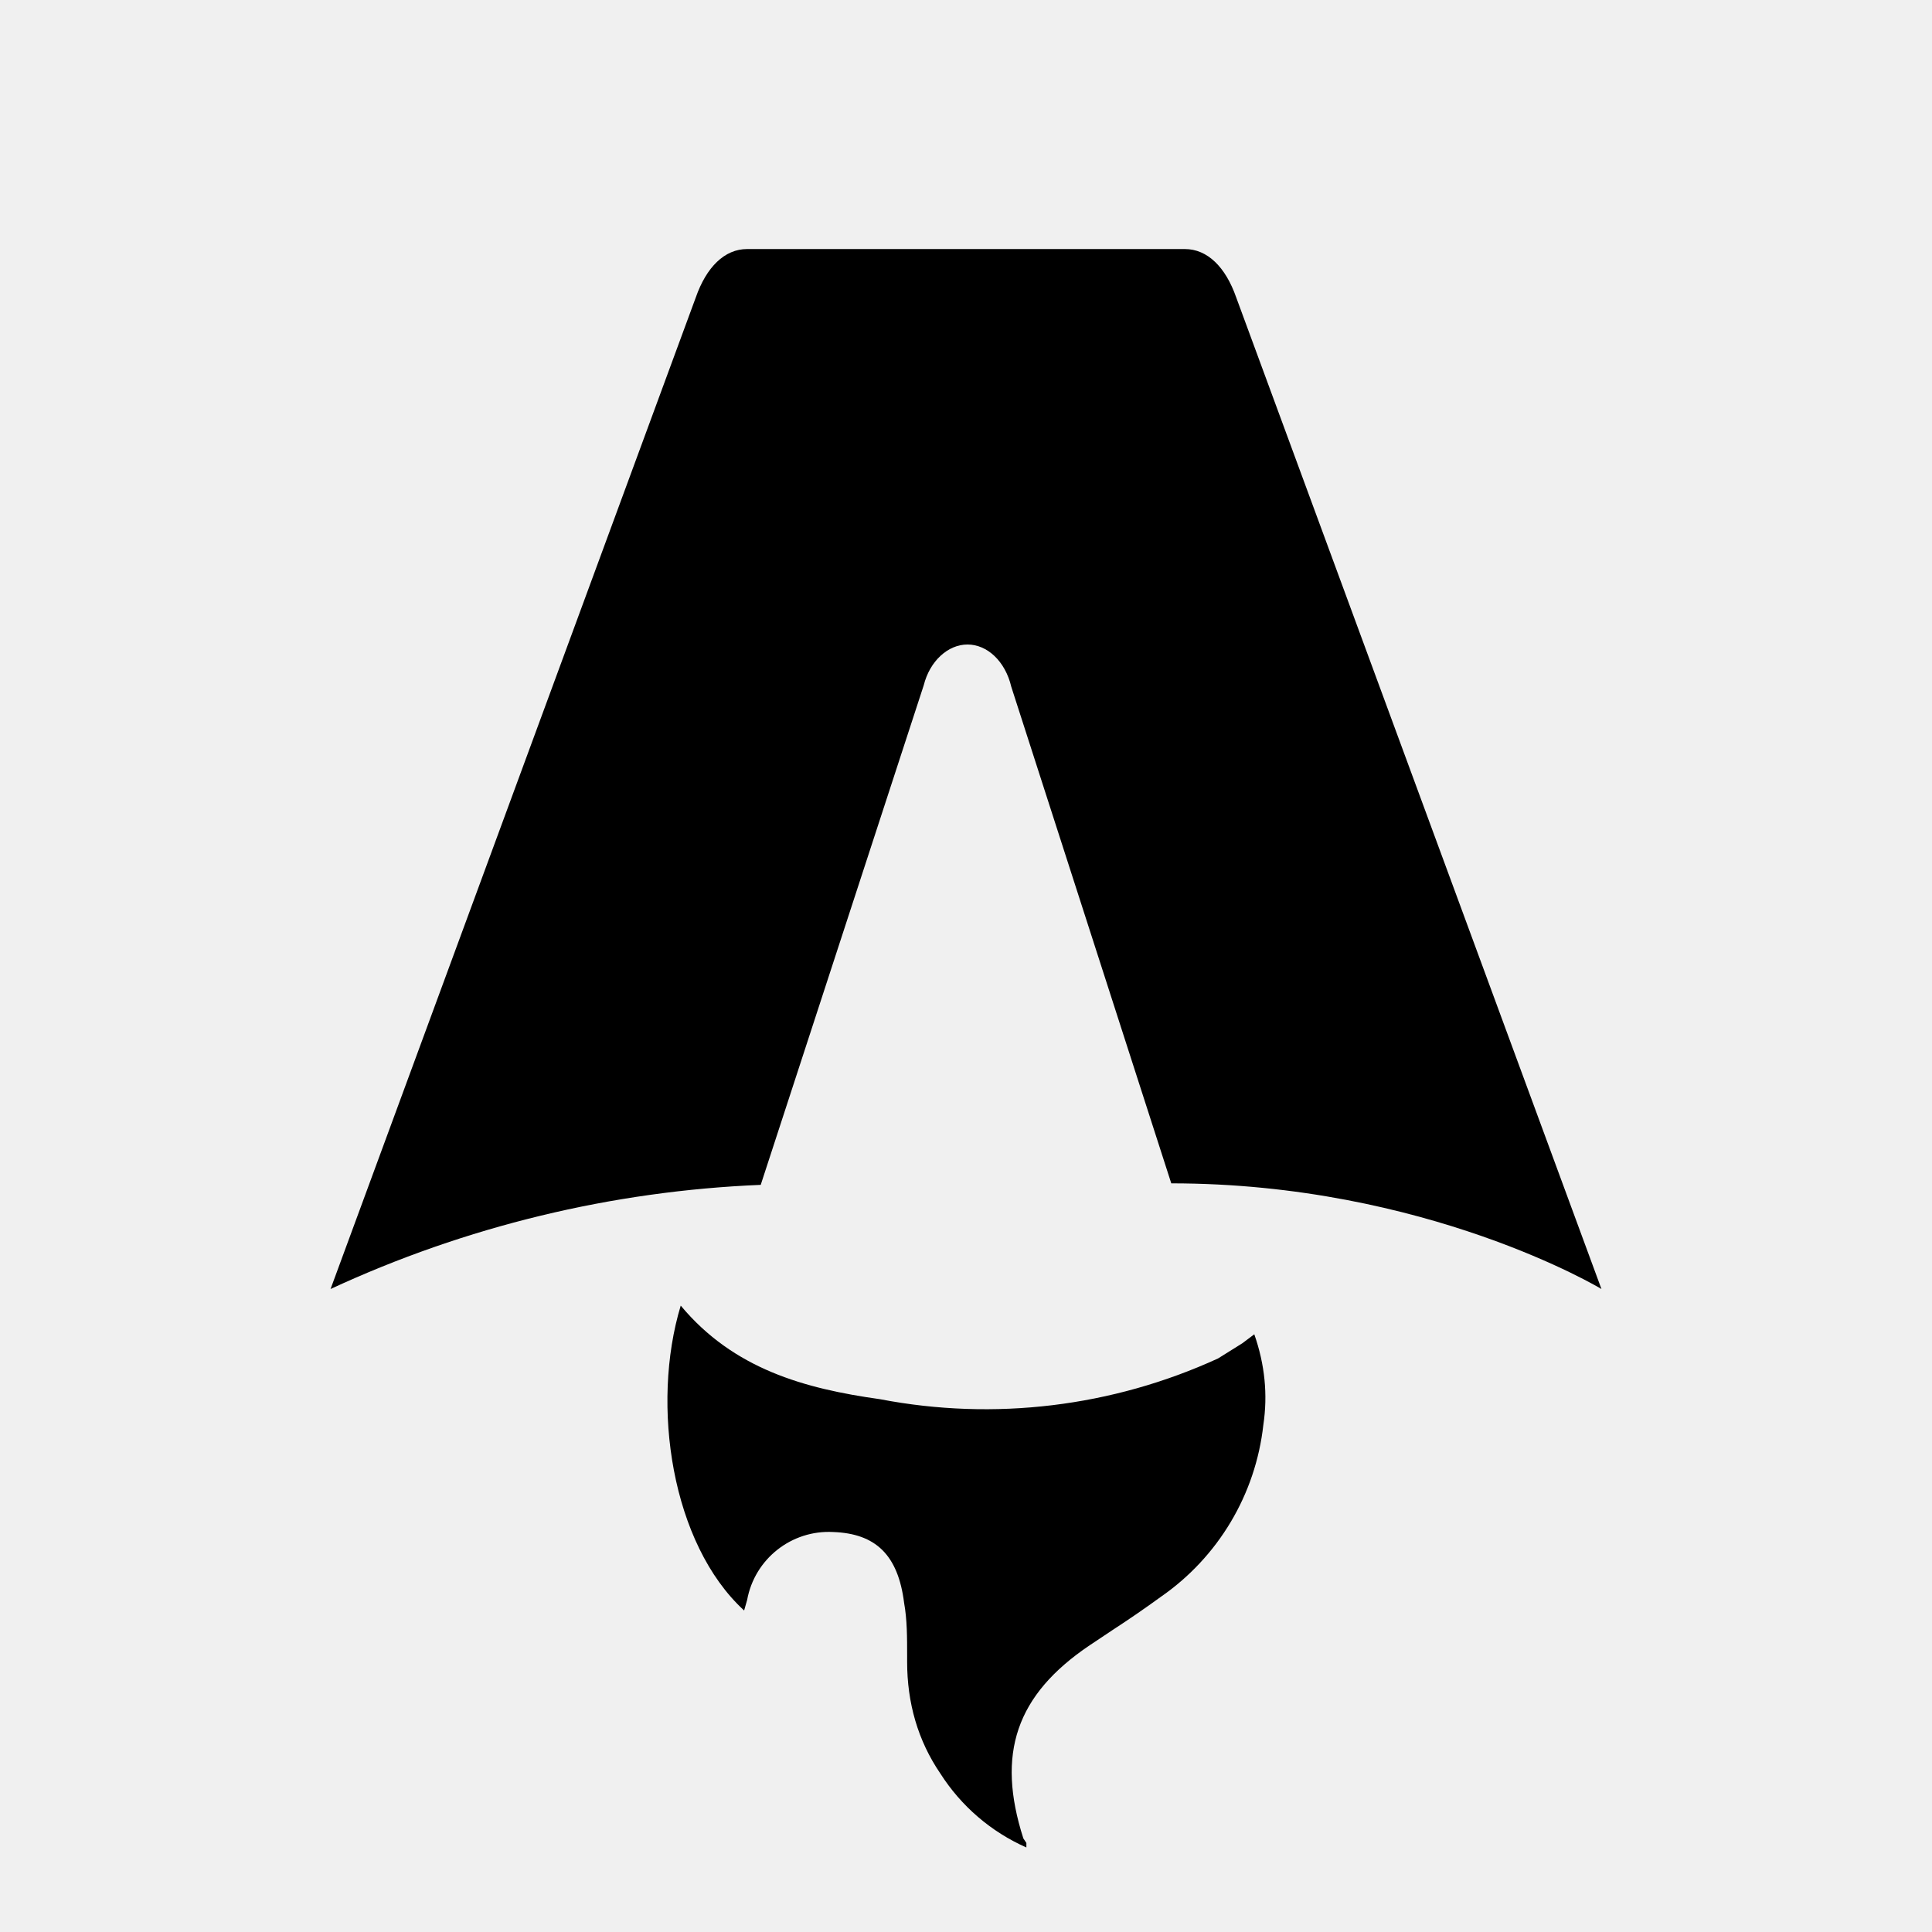
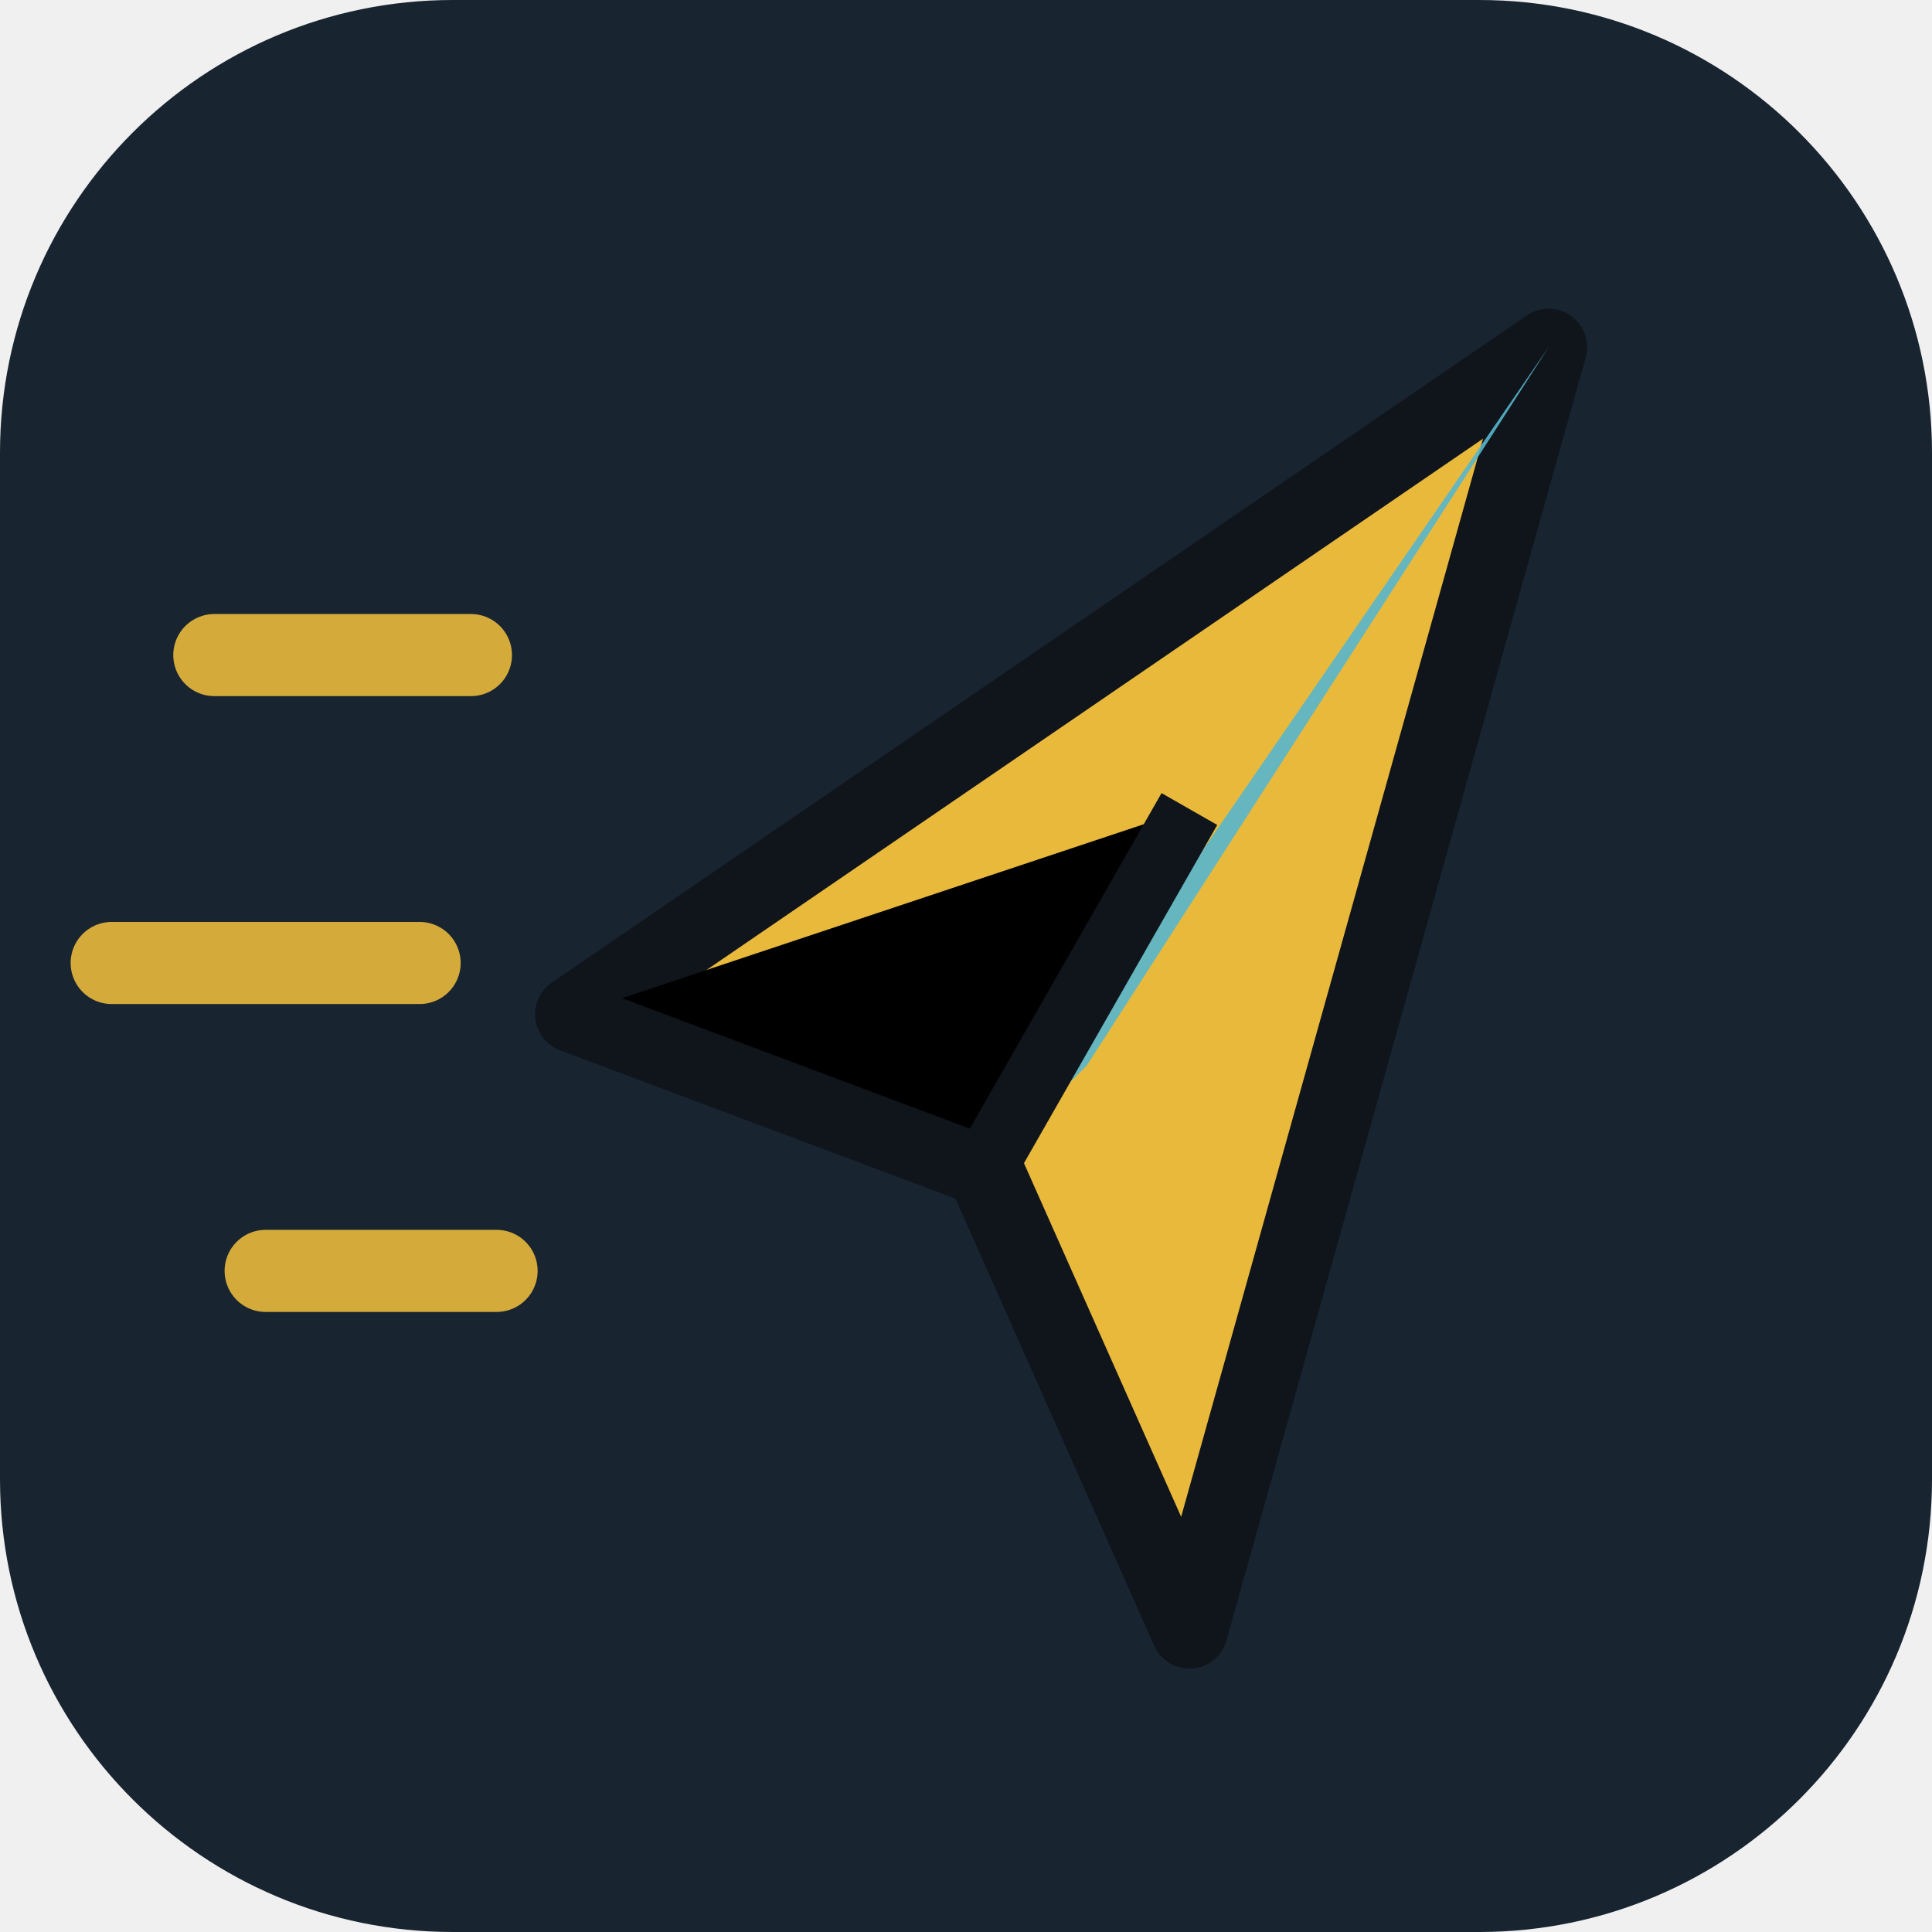
- <svg xmlns="http://www.w3.org/2000/svg" fill="none" viewBox="0 0 128 128">
-   <path d="M50.4 78.5a75.1 75.1 0 0 0-28.5 6.9l24.2-65.7c.7-2 1.9-3.2 3.4-3.2h29c1.5 0 2.7 1.2 3.4 3.2l24.2 65.7s-11.6-7-28.5-7L67 45.5c-.4-1.7-1.6-2.8-2.9-2.8-1.3 0-2.5 1.1-2.9 2.7L50.4 78.5Zm-1.1 28.2Zm-4.2-20.2c-2 6.6-.6 15.8 4.2 20.2a17.5 17.5 0 0 1 .2-.7 5.5 5.5 0 0 1 5.7-4.5c2.8.1 4.3 1.5 4.7 4.7.2 1.1.2 2.3.2 3.5v.4c0 2.7.7 5.2 2.2 7.4a13 13 0 0 0 5.7 4.9v-.3l-.2-.3c-1.8-5.6-.5-9.5 4.4-12.8l1.5-1a73 73 0 0 0 3.2-2.2 16 16 0 0 0 6.8-11.4c.3-2 .1-4-.6-6l-.8.6-1.6 1a37 37 0 0 1-22.4 2.7c-5-.7-9.7-2-13.2-6.2Z" />
-   <style>
-         path { fill: #000; }
-         @media (prefers-color-scheme: dark) {
-             path { fill: #FFF; }
-         }
-     </style>
+ <svg xmlns="http://www.w3.org/2000/svg" viewBox="0 0 64 64">
+   <rect width="64" height="64" rx="15" fill="#182430" />
+   <g transform="translate(2,3) scale(0.85)">
+     <path d="M6 22h10M2 34h12M8 46h9" stroke="#E9B93C" stroke-width="3.2" stroke-linecap="round" opacity="0.9" />
+     <path d="M20 36 58 10 44 60 36 42 20 36Z" fill="#E9B93C" stroke="#10151C" stroke-width="3" stroke-linejoin="round" />
+     <path d="M36 42 58 10 40 38l-4 4Z" fill="#57B6CD" opacity="0.9" />
+     <path d="M20 36l16 6 8-14" stroke="#10151C" stroke-width="2.5" stroke-linejoin="round" />
+   </g>
</svg>
